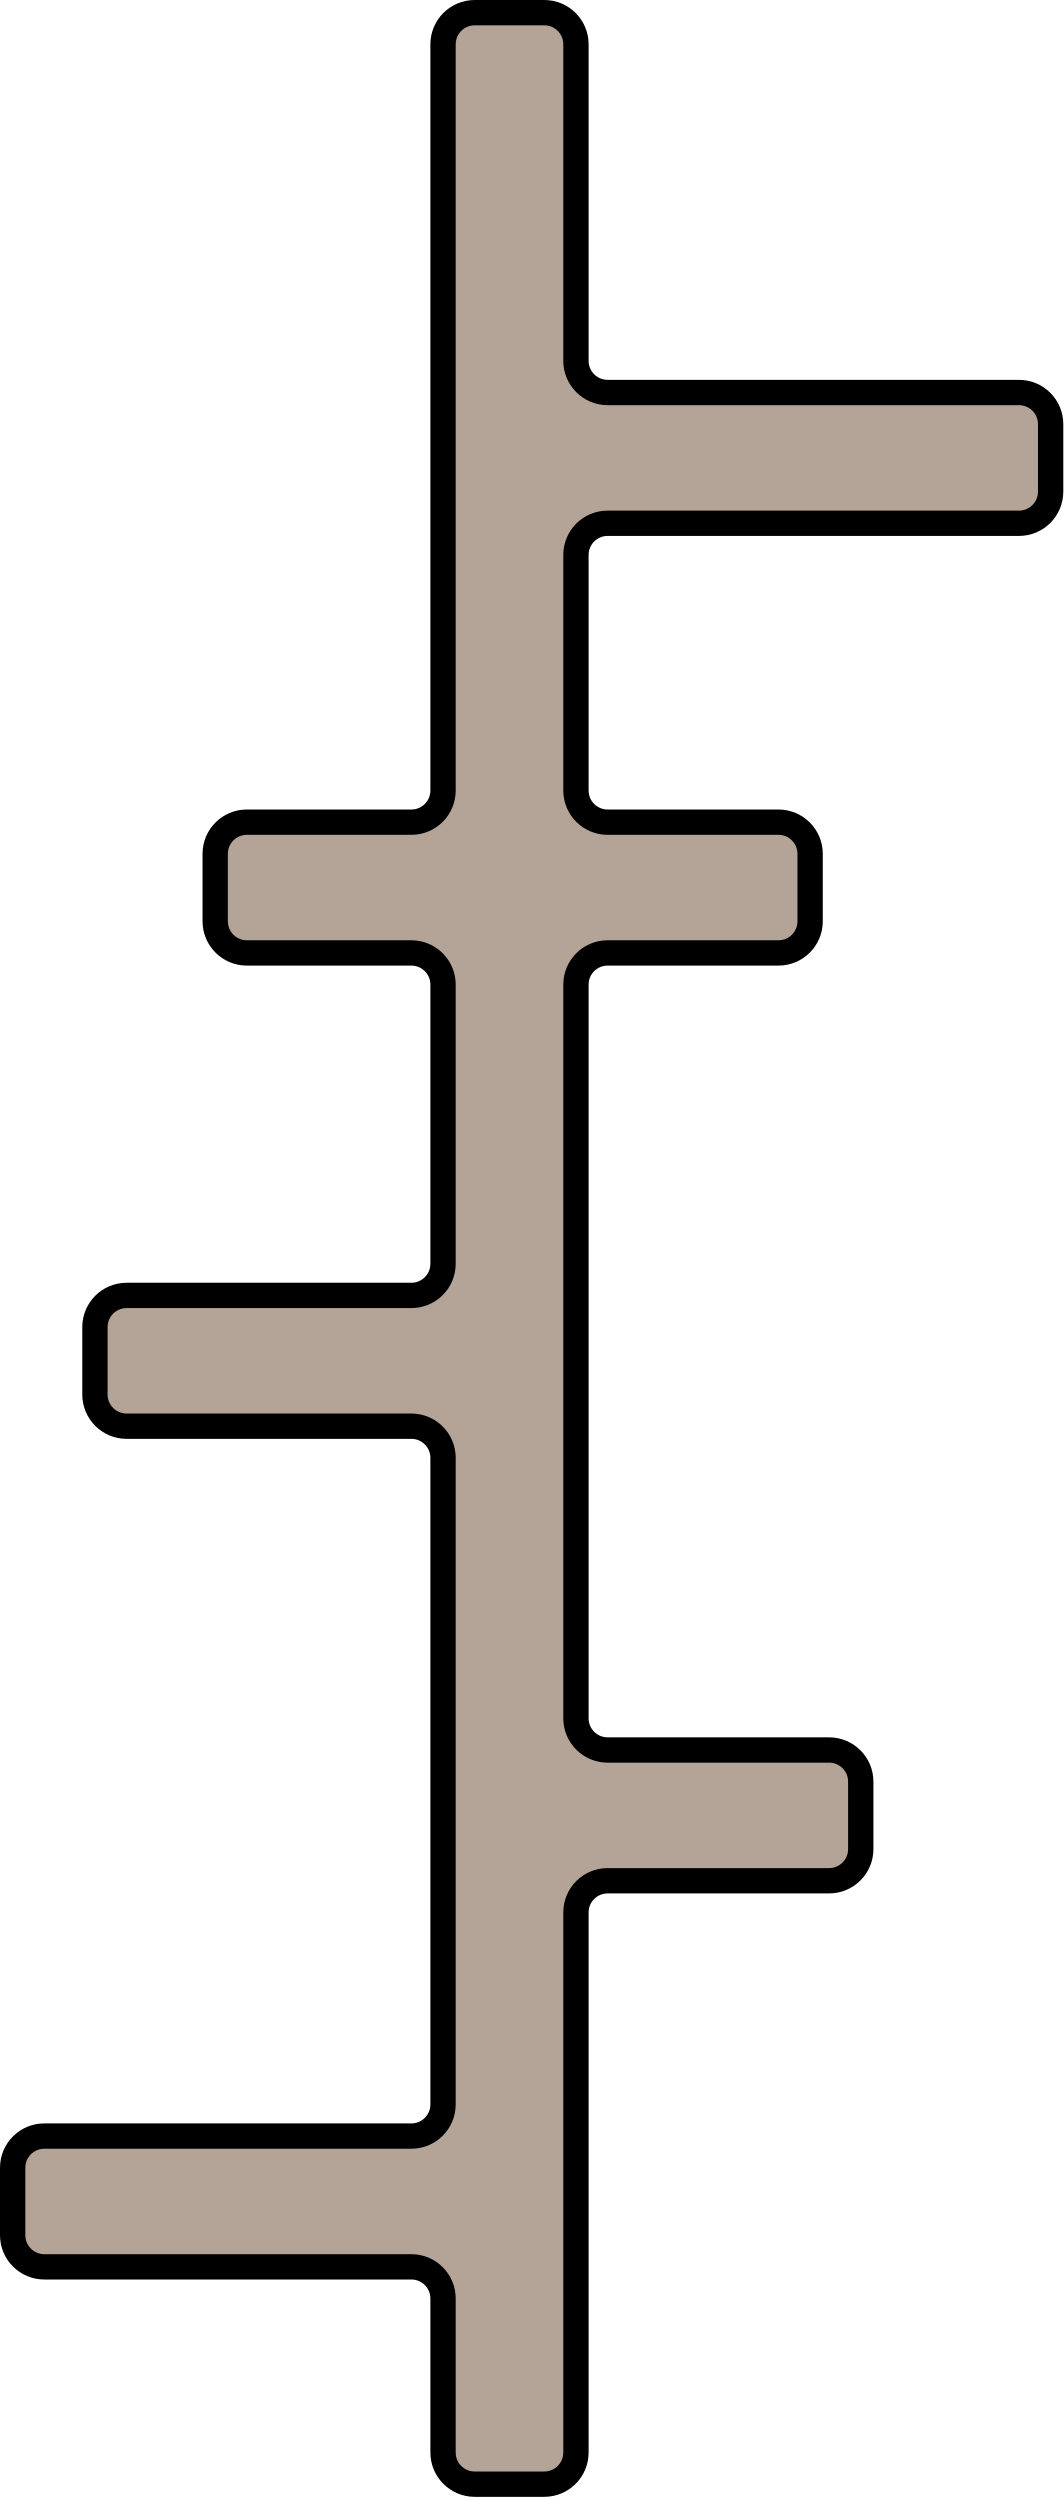
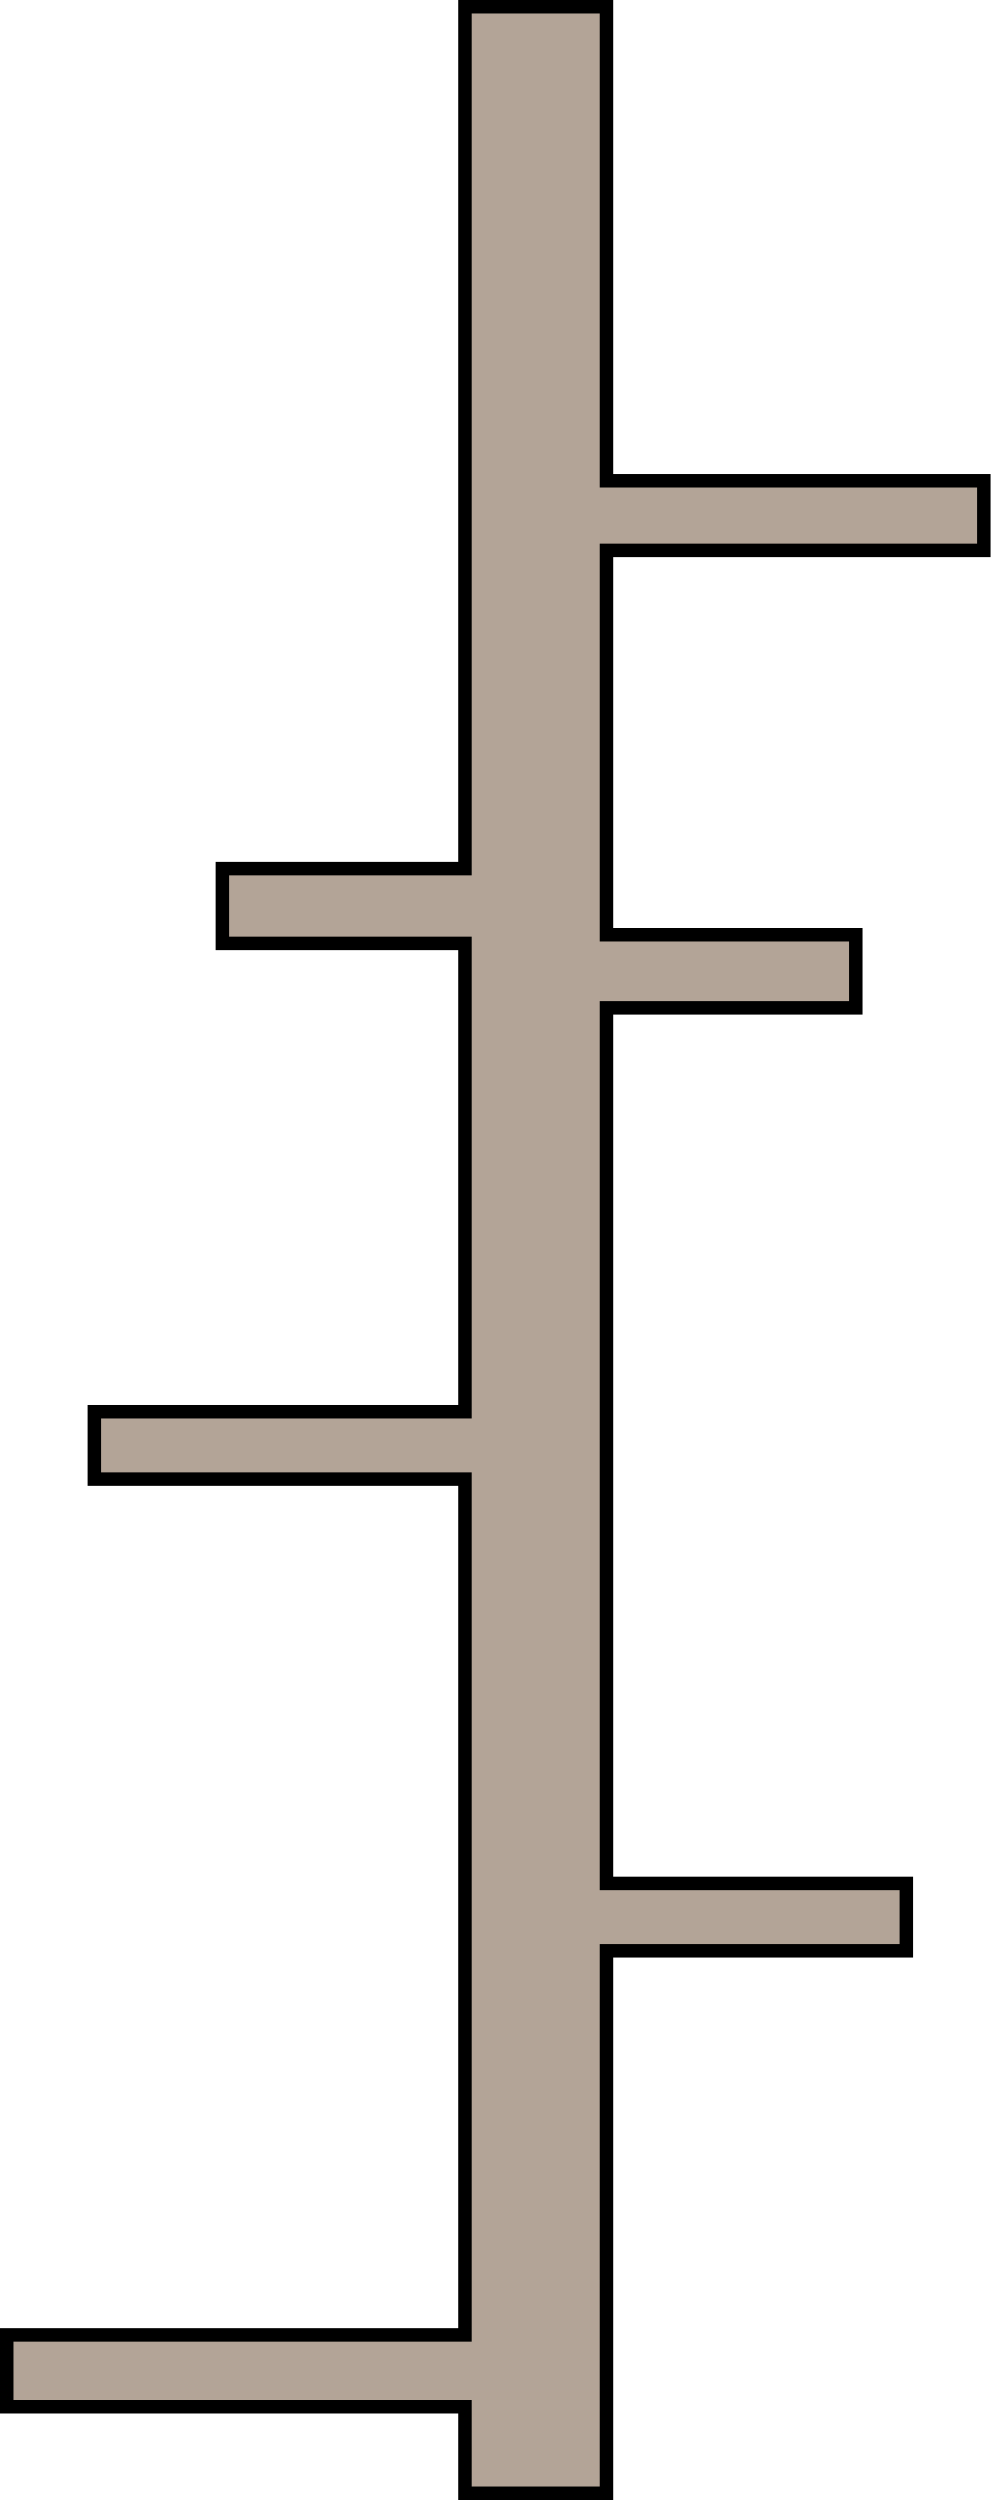
- <svg xmlns="http://www.w3.org/2000/svg" width="168" height="395" viewBox="0 0 168 395" fill="none">
-   <path d="M91 57.016V7C91 4.239 88.761 2 86 2H75C72.239 2 70 4.239 70 7V124.903C70 127.665 67.761 129.903 65 129.903H39C36.239 129.903 34 132.142 34 134.903V145.565C34 148.326 36.239 150.565 39 150.565H65C67.761 150.565 70 152.803 70 155.565V199.677C70 202.439 67.761 204.677 65 204.677H20C17.239 204.677 15 206.916 15 209.677V220.339C15 223.1 17.239 225.339 20 225.339H65C67.761 225.339 70 227.577 70 230.339V332.5C70 335.261 67.761 337.5 65 337.5H7C4.239 337.5 2 339.739 2 342.5V353.161C2 355.923 4.239 358.161 7 358.161H65C67.761 358.161 70 360.4 70 363.161V387.5C70 390.261 72.239 392.5 75 392.5H86C88.761 392.5 91 390.261 91 387.5V302.161C91 299.4 93.239 297.161 96 297.161H131C133.761 297.161 136 294.923 136 292.161V281.5C136 278.739 133.761 276.5 131 276.5H96C93.239 276.5 91 274.261 91 271.5V155.565C91 152.803 93.239 150.565 96 150.565H123C125.761 150.565 128 148.326 128 145.565V134.903C128 132.142 125.761 129.903 123 129.903H96C93.239 129.903 91 127.665 91 124.903V87.677C91 84.916 93.239 82.677 96 82.677H161C163.761 82.677 166 80.439 166 77.677V67.016C166 64.255 163.761 62.016 161 62.016H96C93.239 62.016 91 59.778 91 57.016Z" fill="#B3A497" stroke="black" stroke-width="4" />
+ <svg xmlns="http://www.w3.org/2000/svg" width="147" height="371" viewBox="0 0 147 371" fill="none">
+   <path d="M90 71.347V1H69V128.903H33V140H69V209.5H14V219.5H69V346.5H1V357.161H69V370H90V289.5H134.5V279.5H90V149.565H127V138.716H90V81.677H118H146V71.347H118H90Z" fill="#B3A497" stroke="black" stroke-width="2" />
</svg>
